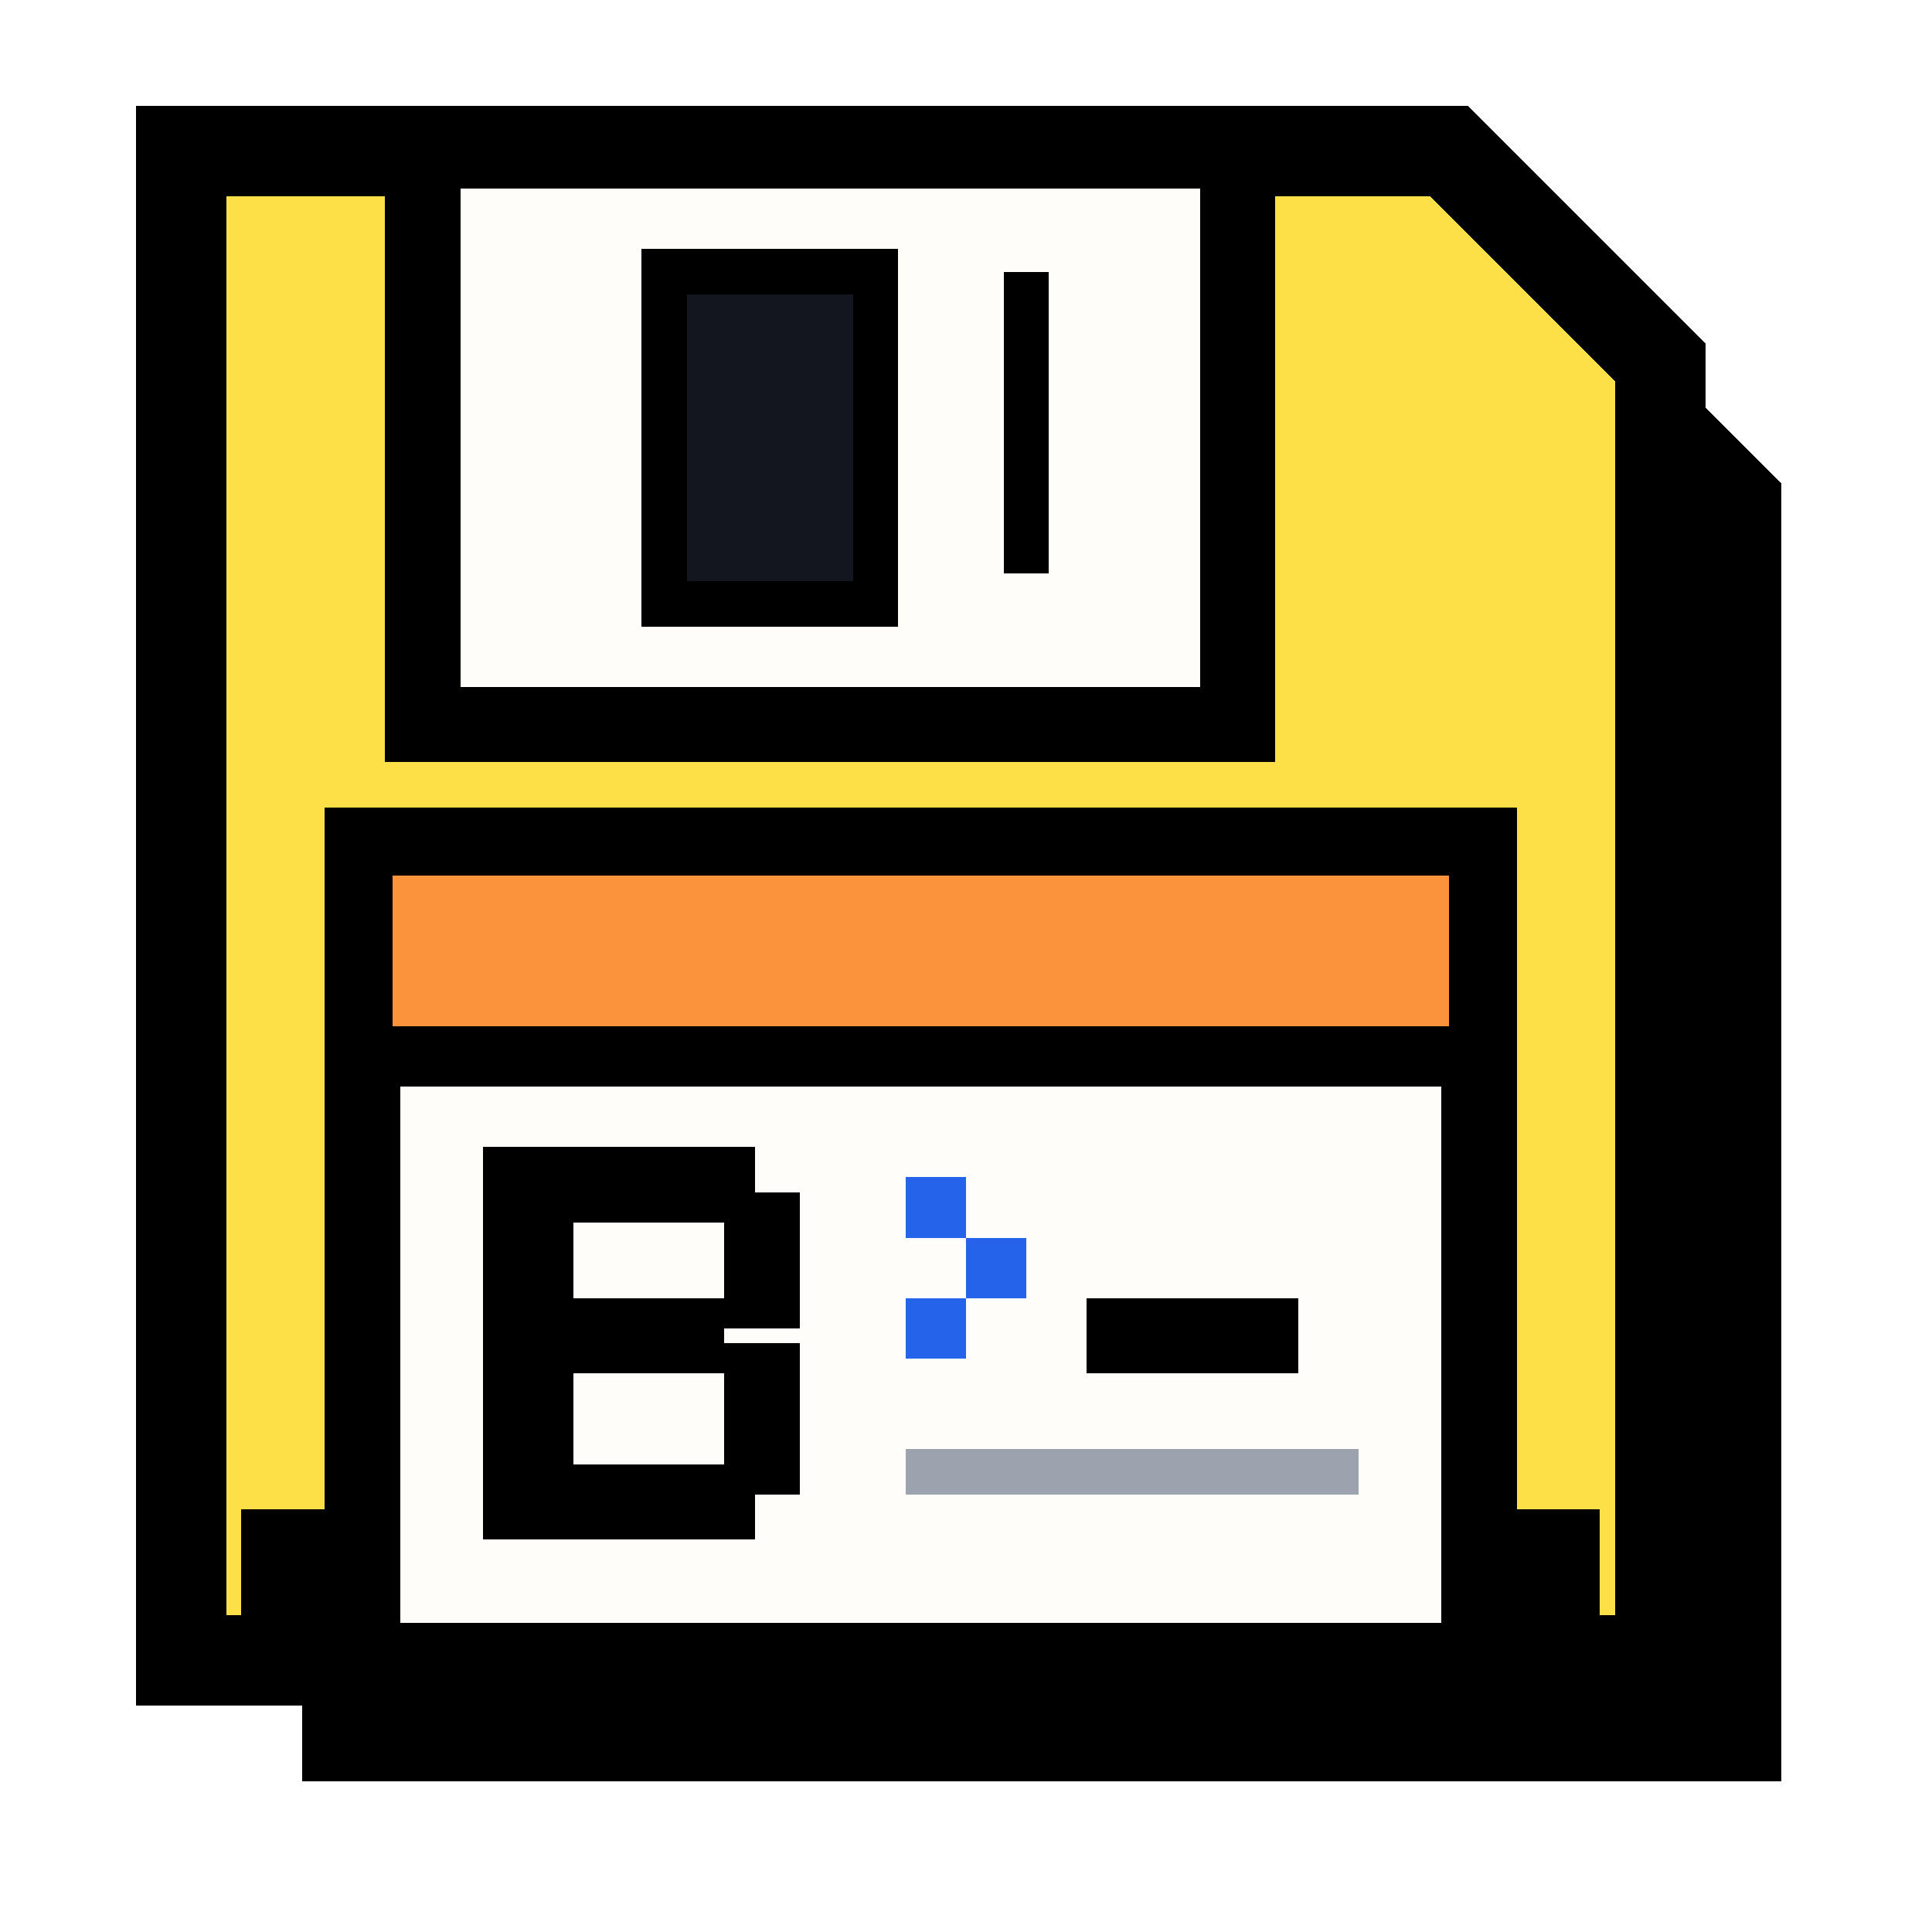
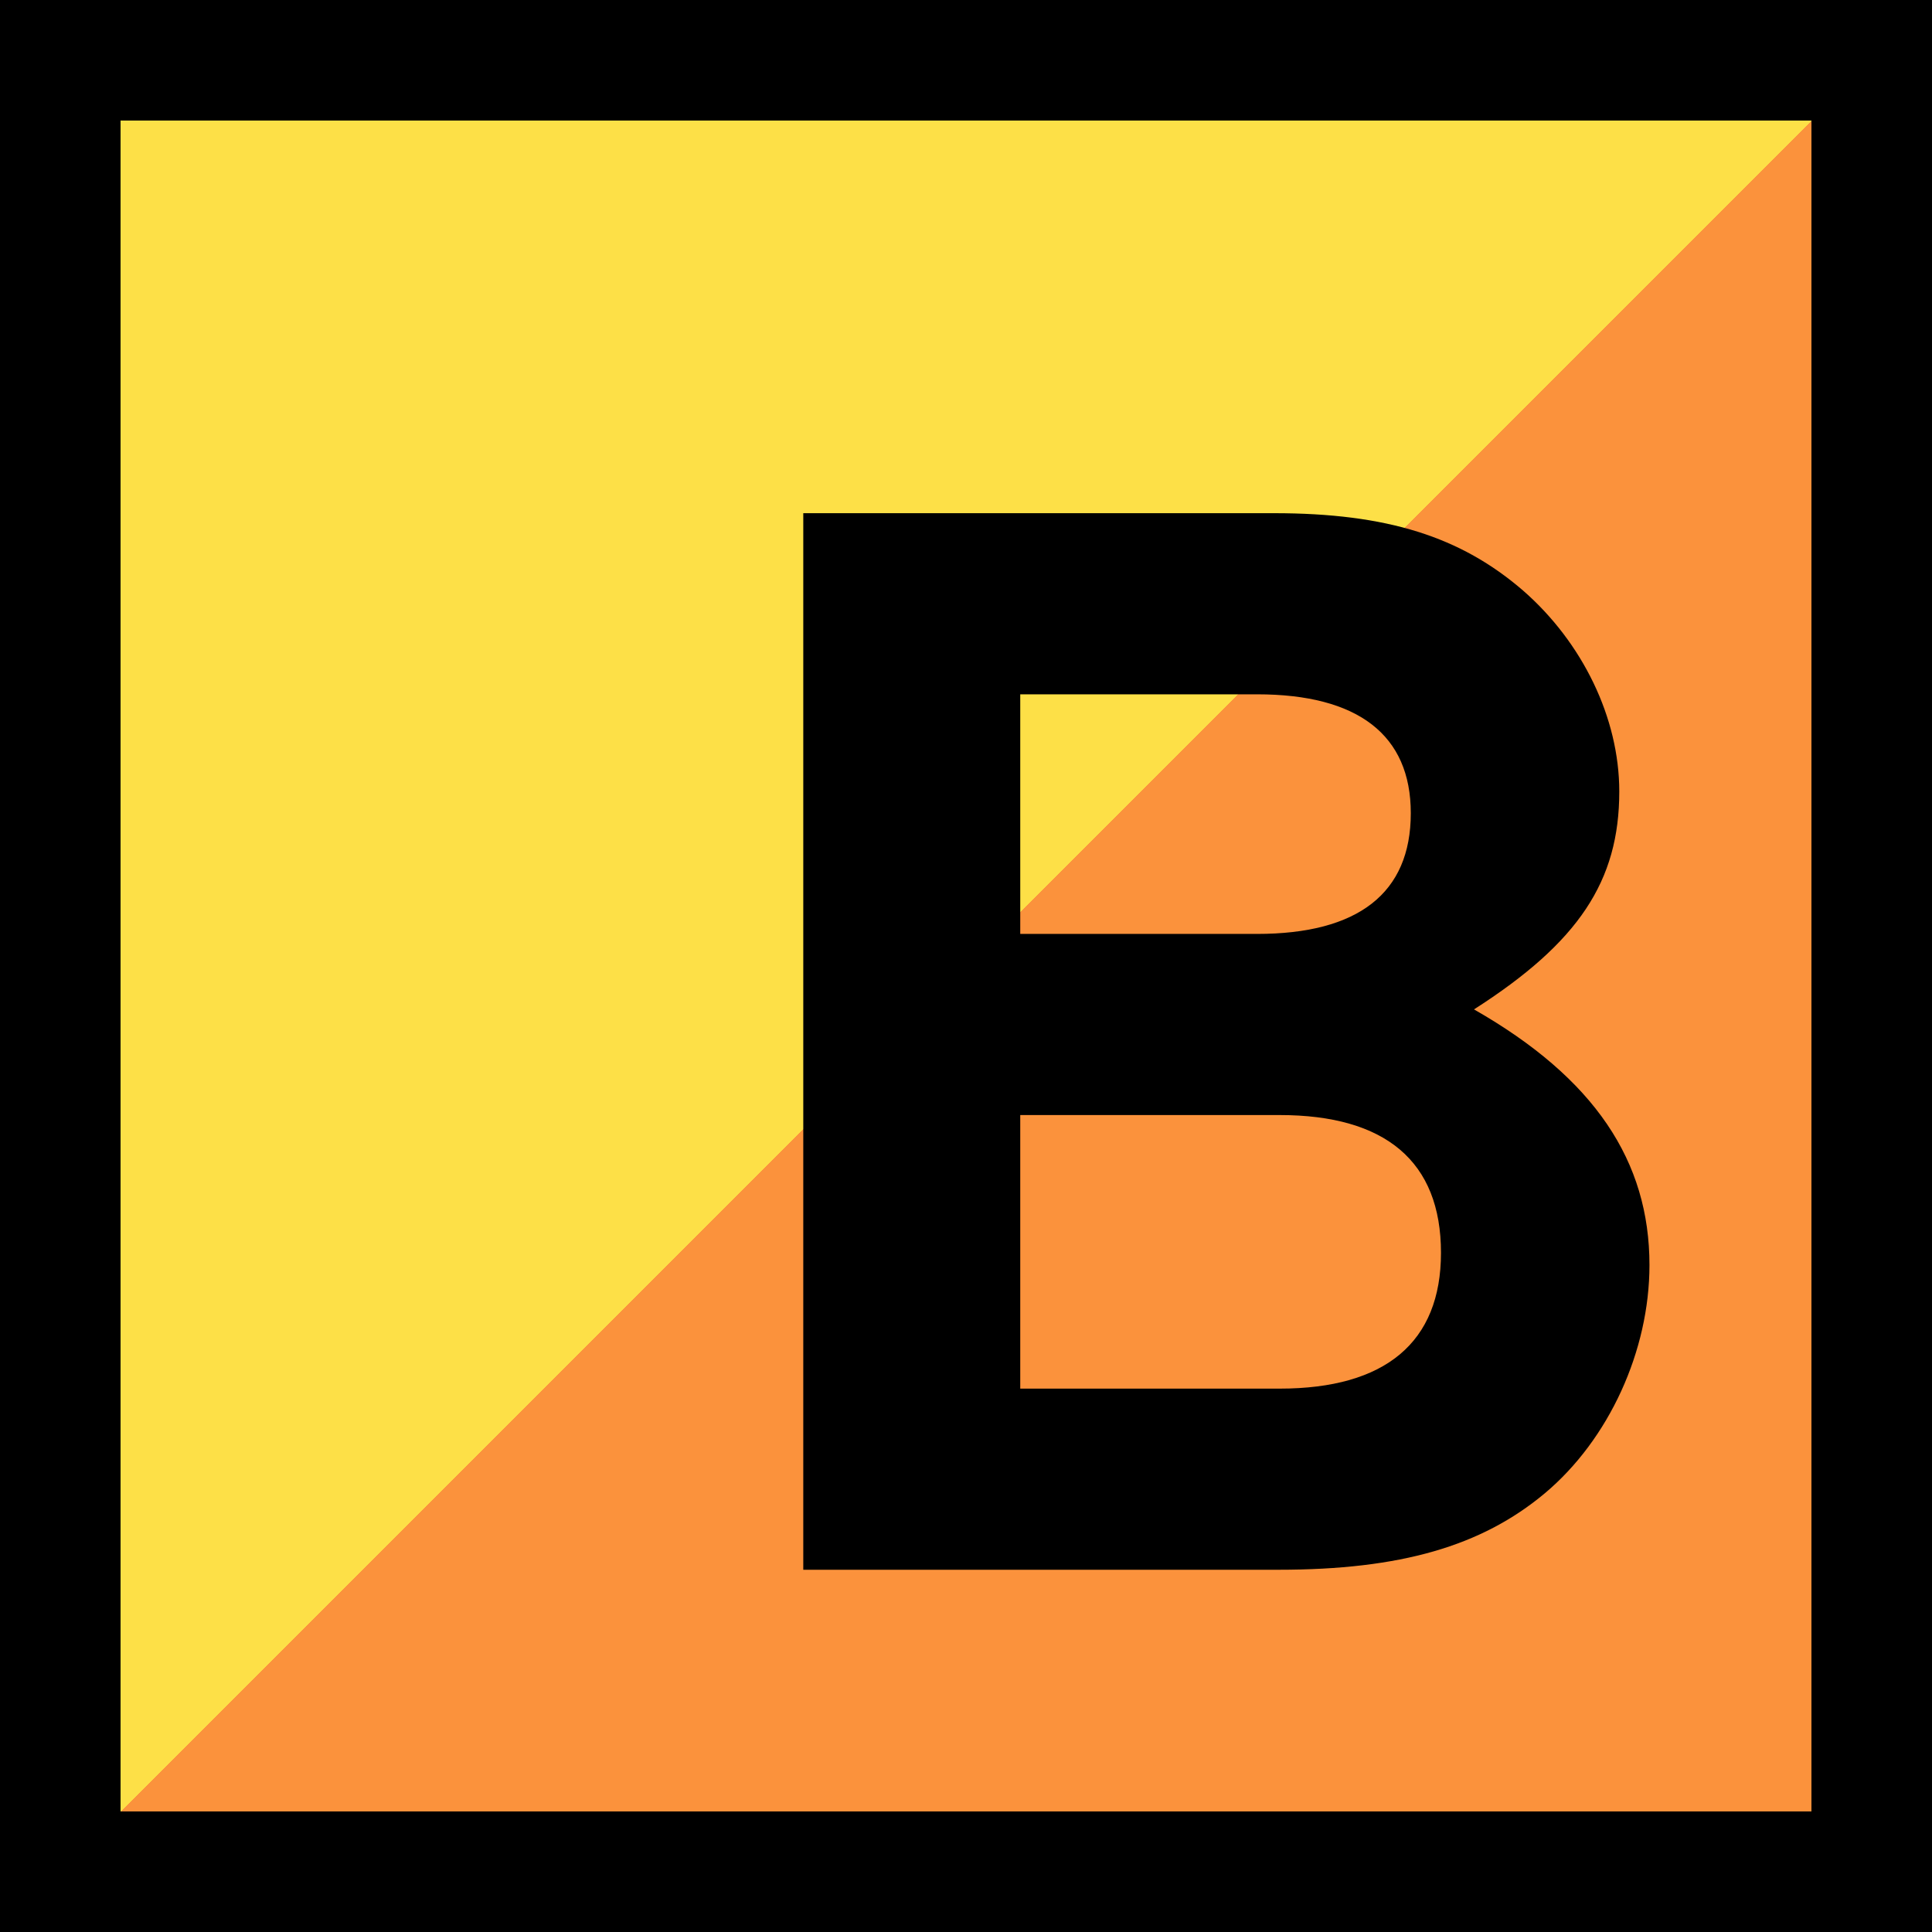
- <svg xmlns="http://www.w3.org/2000/svg" viewBox="0 0 64 64" width="64" height="64" shape-rendering="crispEdges">
-   <path d="M 10 9 L 52 9 L 59 16 L 59 59 L 10 59 Z" fill="#000000" />
-   <path d="M 6 5 L 48 5 L 55 12 L 55 55 L 6 55 Z" fill="#fde047" stroke="#000000" stroke-width="3" stroke-linejoin="miter" />
-   <rect x="14" y="5" width="27" height="19" fill="#fffdf9" stroke="#000000" stroke-width="2.5" />
-   <rect x="22" y="9" width="7" height="11" fill="#14161f" stroke="#000000" stroke-width="1.5" />
-   <line x1="34" y1="9" x2="34" y2="19" stroke="#000000" stroke-width="1.5" />
-   <rect x="12" y="28" width="37" height="27" fill="#fffdf9" stroke="#000000" stroke-width="2.5" />
-   <rect x="12" y="28" width="37" height="7" fill="#fb923c" stroke="#000000" stroke-width="2" />
-   <rect x="16" y="38" width="3" height="13" fill="#000000" />
-   <rect x="19" y="38" width="6" height="2.5" fill="#000000" />
-   <rect x="19" y="43" width="5" height="2.5" fill="#000000" />
-   <rect x="19" y="48.5" width="6" height="2.5" fill="#000000" />
-   <rect x="24" y="39.5" width="2.5" height="4.5" fill="#000000" />
-   <rect x="24" y="44.5" width="2.5" height="5" fill="#000000" />
-   <rect x="30" y="39" width="2" height="2" fill="#2563eb" />
-   <rect x="32" y="41" width="2" height="2" fill="#2563eb" />
-   <rect x="30" y="43" width="2" height="2" fill="#2563eb" />
-   <rect x="36" y="43" width="7" height="2.5" fill="#000000" />
-   <rect x="30" y="48" width="15" height="1.5" fill="#9ca3af" />
-   <rect x="8" y="50" width="3" height="5" fill="#000000" />
-   <rect x="50" y="50" width="3" height="5" fill="#000000" />
+ <svg xmlns="http://www.w3.org/2000/svg" viewBox="0 0 32 32" width="32" height="32" shape-rendering="crispEdges">
+   <rect x="0" y="0" width="32" height="32" fill="#000000" />
+   <rect x="2" y="2" width="28" height="28" fill="#fb923c" />
+   <path d="M 2 2 L 30 2 L 2 30 Z" fill="#fde047" />
+   <text x="20" y="26" font-family="Arial Black, Helvetica, sans-serif" font-size="24" font-weight="900" text-anchor="middle" fill="#000000">B</text>
</svg>
